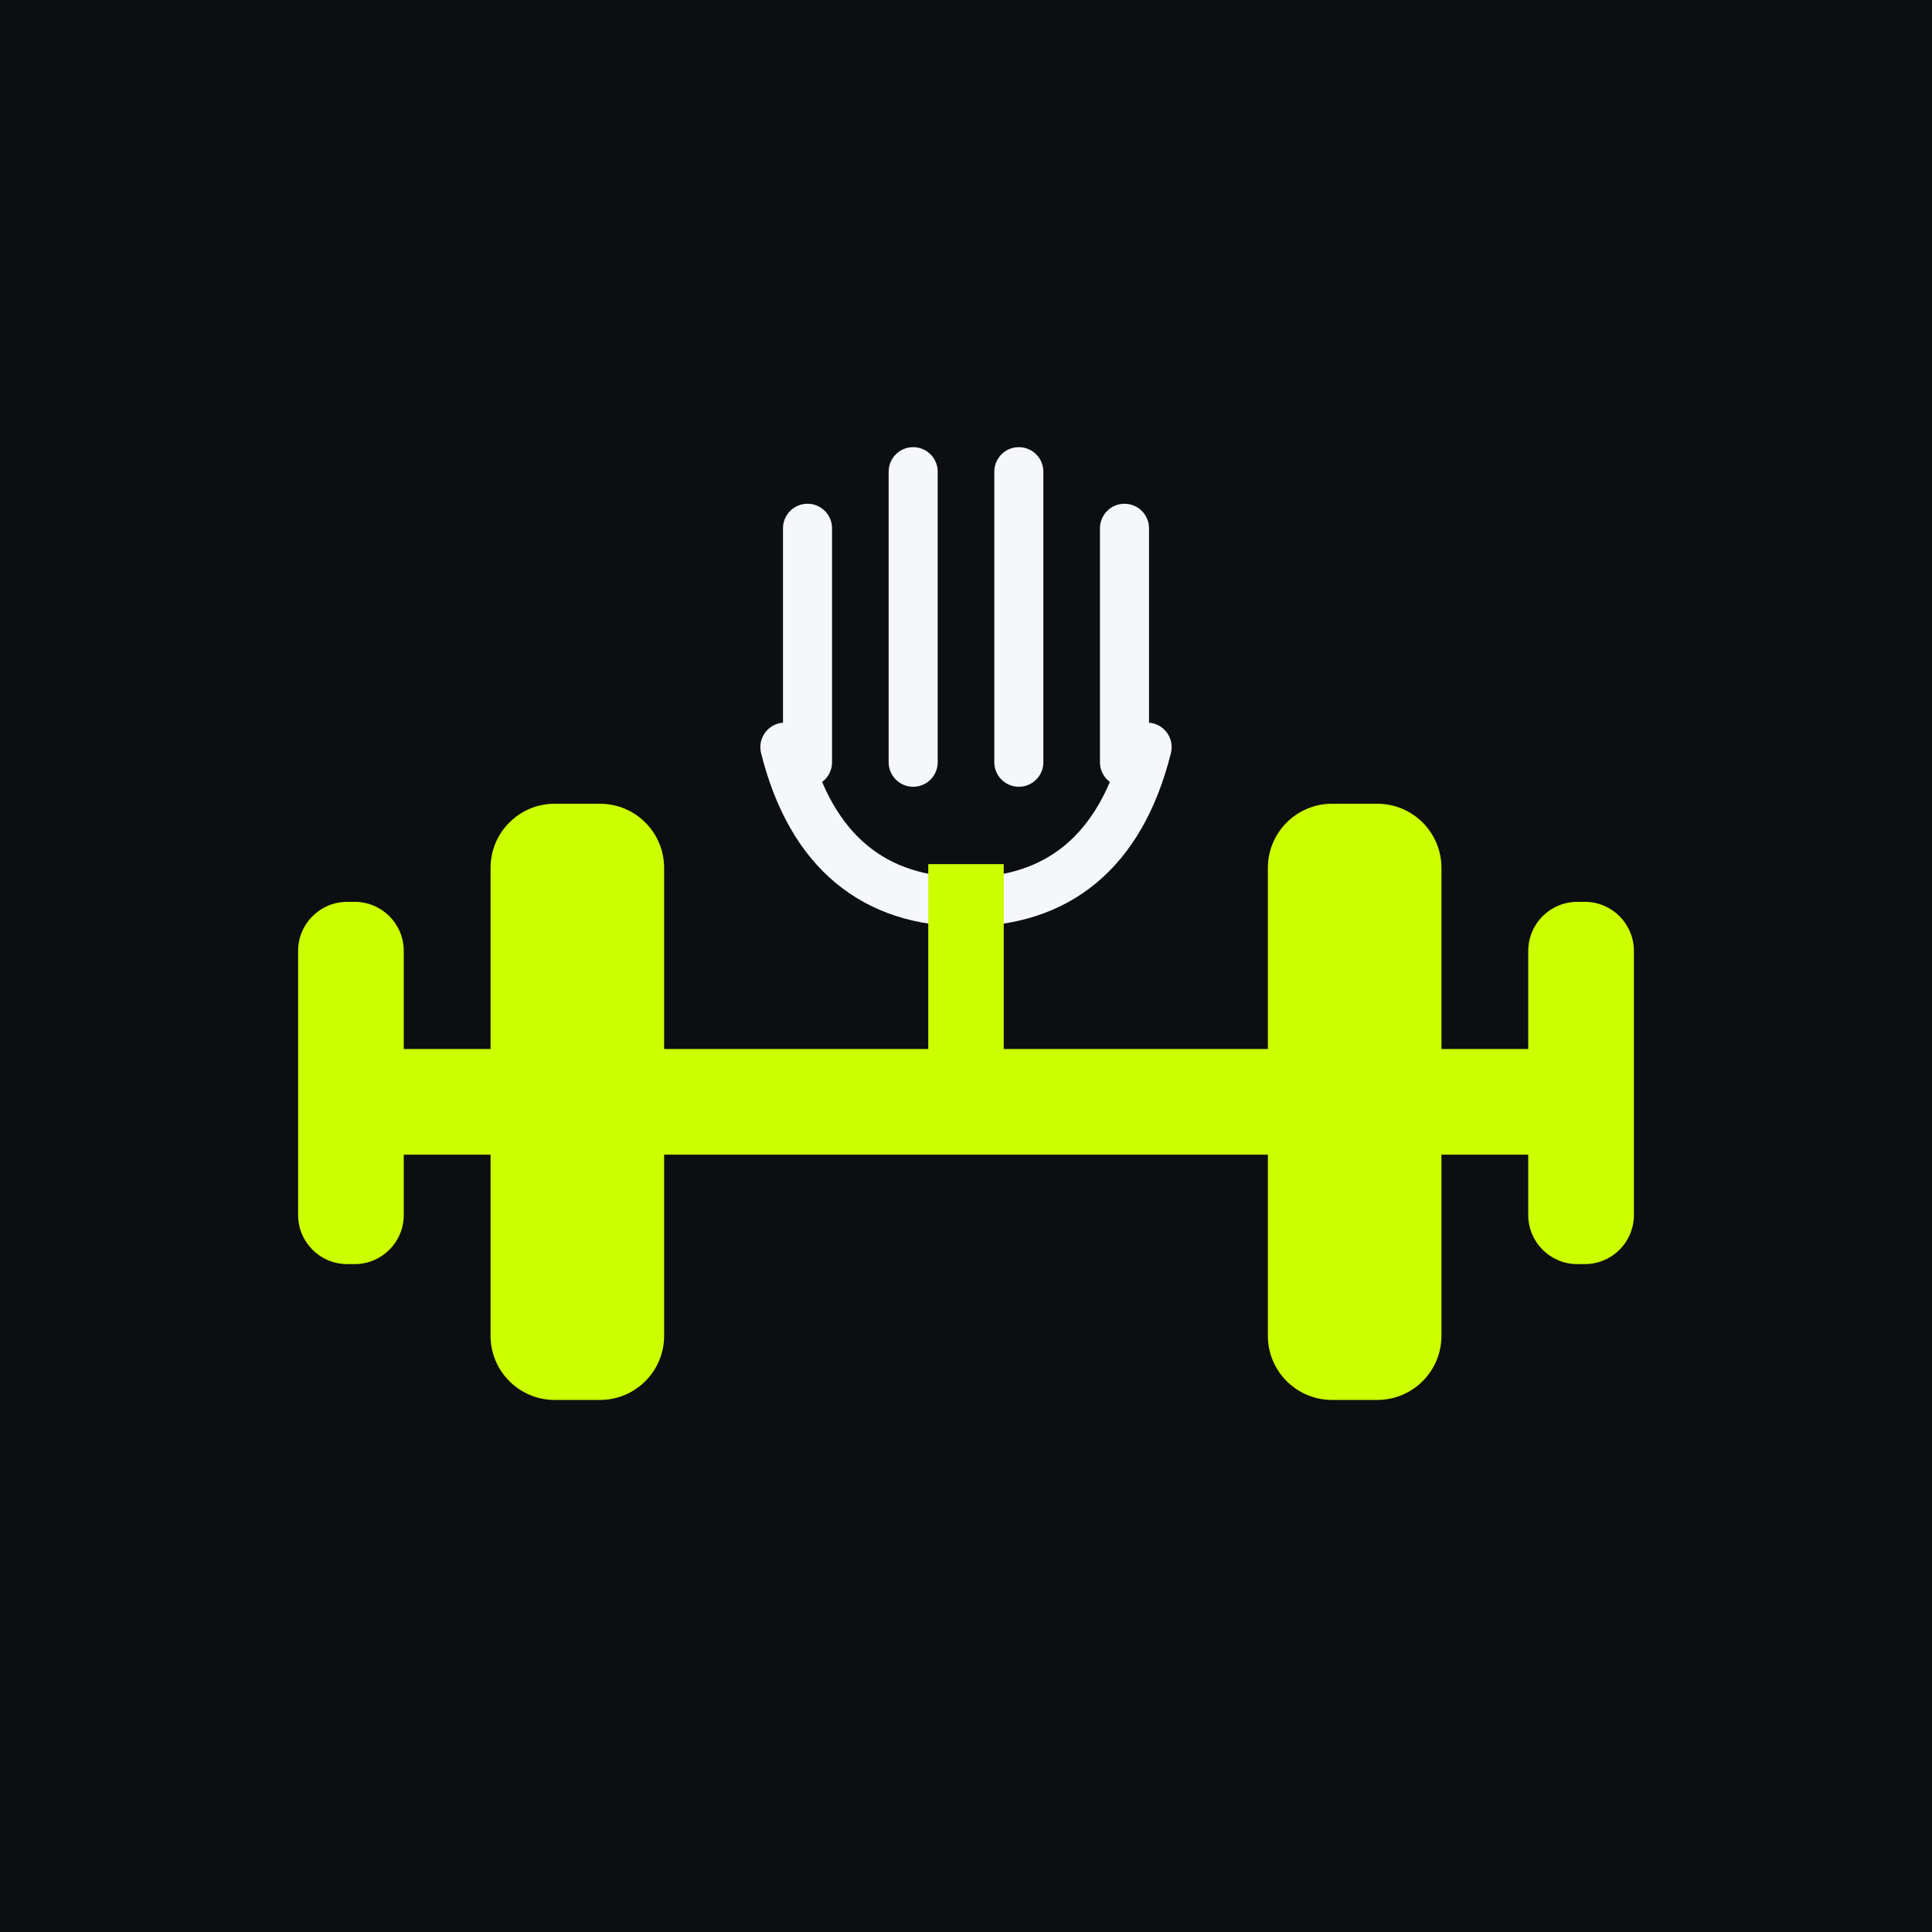
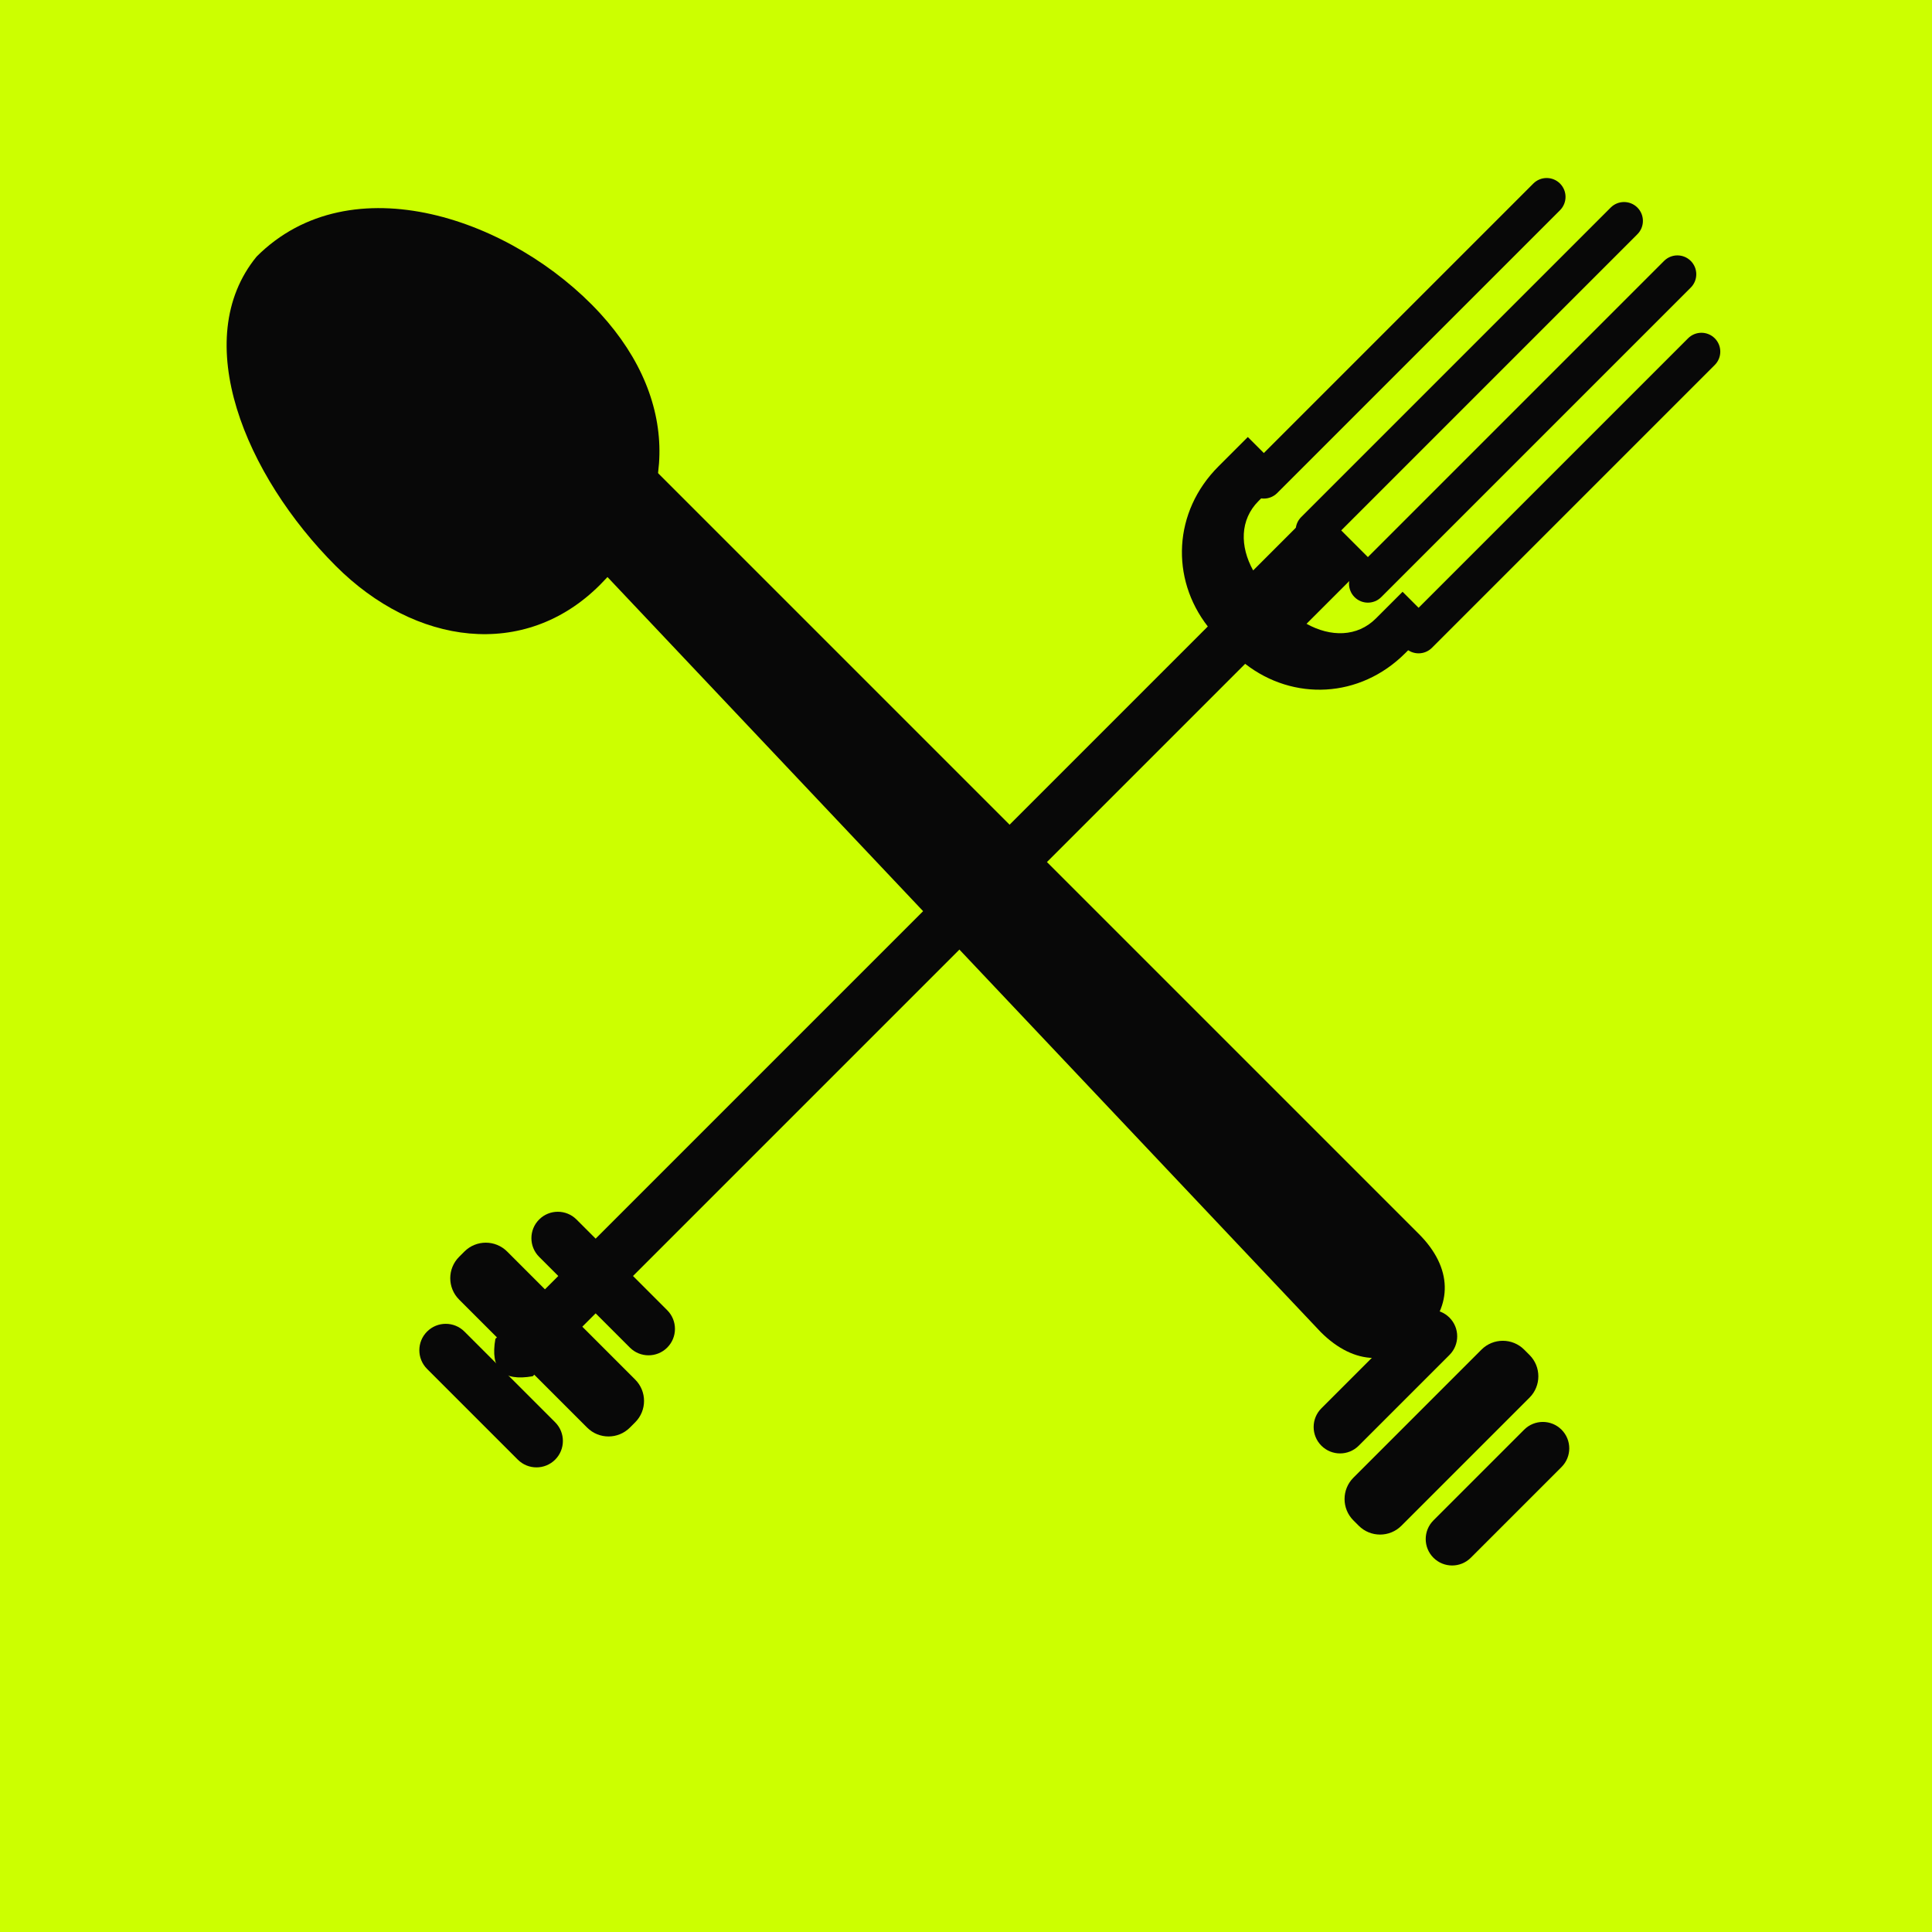
<svg xmlns="http://www.w3.org/2000/svg" width="1024" height="1024" viewBox="0 0 512 512">
-   <rect width="512" height="512" fill="#0c0e12" />
-   <g fill="#ccff00">
-     <rect x="91" y="278" width="330" height="28" rx="14" />
-     <rect x="130" y="213" width="46" height="158" rx="17" />
-     <rect x="336" y="213" width="46" height="158" rx="17" />
-     <rect x="79" y="239" width="28" height="96" rx="13" />
-     <rect x="405" y="239" width="28" height="96" rx="13" />
+   <rect width="512" height="512" fill="#CCFF00" />
+   <path fill="#080808" d="M68 68c25-25 68-10 91 15 22 24 20 52 0 72-20 20-49 16-70-5-24-24-39-60-21-82Z" />
+   <path fill="#080808" d="m145 136 20-20 211 211c9 9 9 19 1 27-8 8-18 8-27-1L145 136Z" />
+   <g transform="translate(342 154) rotate(45)" fill="#080808">
+     <rect x="-29" y="-125" width="10" height="116" rx="5" />
+     <rect x="-10" y="-135" width="10" height="126" rx="5" />
+     <rect x="10" y="-135" width="10" height="126" rx="5" />
+     <rect x="29" y="-125" width="10" height="116" rx="5" />
+     <path d="M-35-19v11c0 17 12 30 28 32v267q7 10 14 0V24c16-2 28-15 28-32v-11H23v10c0 7-5 12-12 14V-19H-9V5c-7-2-12-7-12-14v-10Z" />
  </g>
-   <g fill="none" stroke="#f5f7fa" stroke-linecap="round" stroke-width="13">
-     <path d="M214 202v-62" />
-     <path d="M242 202v-77" />
-     <path d="M270 202v-77" />
-     <path d="M298 202v-62" />
+   <g fill="#080808">
+     <g transform="translate(145 355) rotate(45)">
+       <rect x="-24" y="-28" width="48" height="14" rx="7" />
+       <rect x="-32" y="-9" width="64" height="18" rx="8" />
+       <rect x="-24" y="14" width="48" height="14" rx="7" />
+     </g>
+     <g transform="translate(382 381) rotate(-45)">
+       <rect x="-24" y="-28" width="48" height="14" rx="7" />
+       <rect x="-32" y="-9" width="64" height="18" rx="8" />
+       <rect x="-24" y="14" width="48" height="14" rx="7" />
+     </g>
  </g>
-   <path d="M208 198c7 28 24 41 48 41s41-13 48-41" fill="none" stroke="#f5f7fa" stroke-linecap="round" stroke-width="13" />
-   <path d="M246 229h20v70h-20z" fill="#ccff00" />
</svg>
